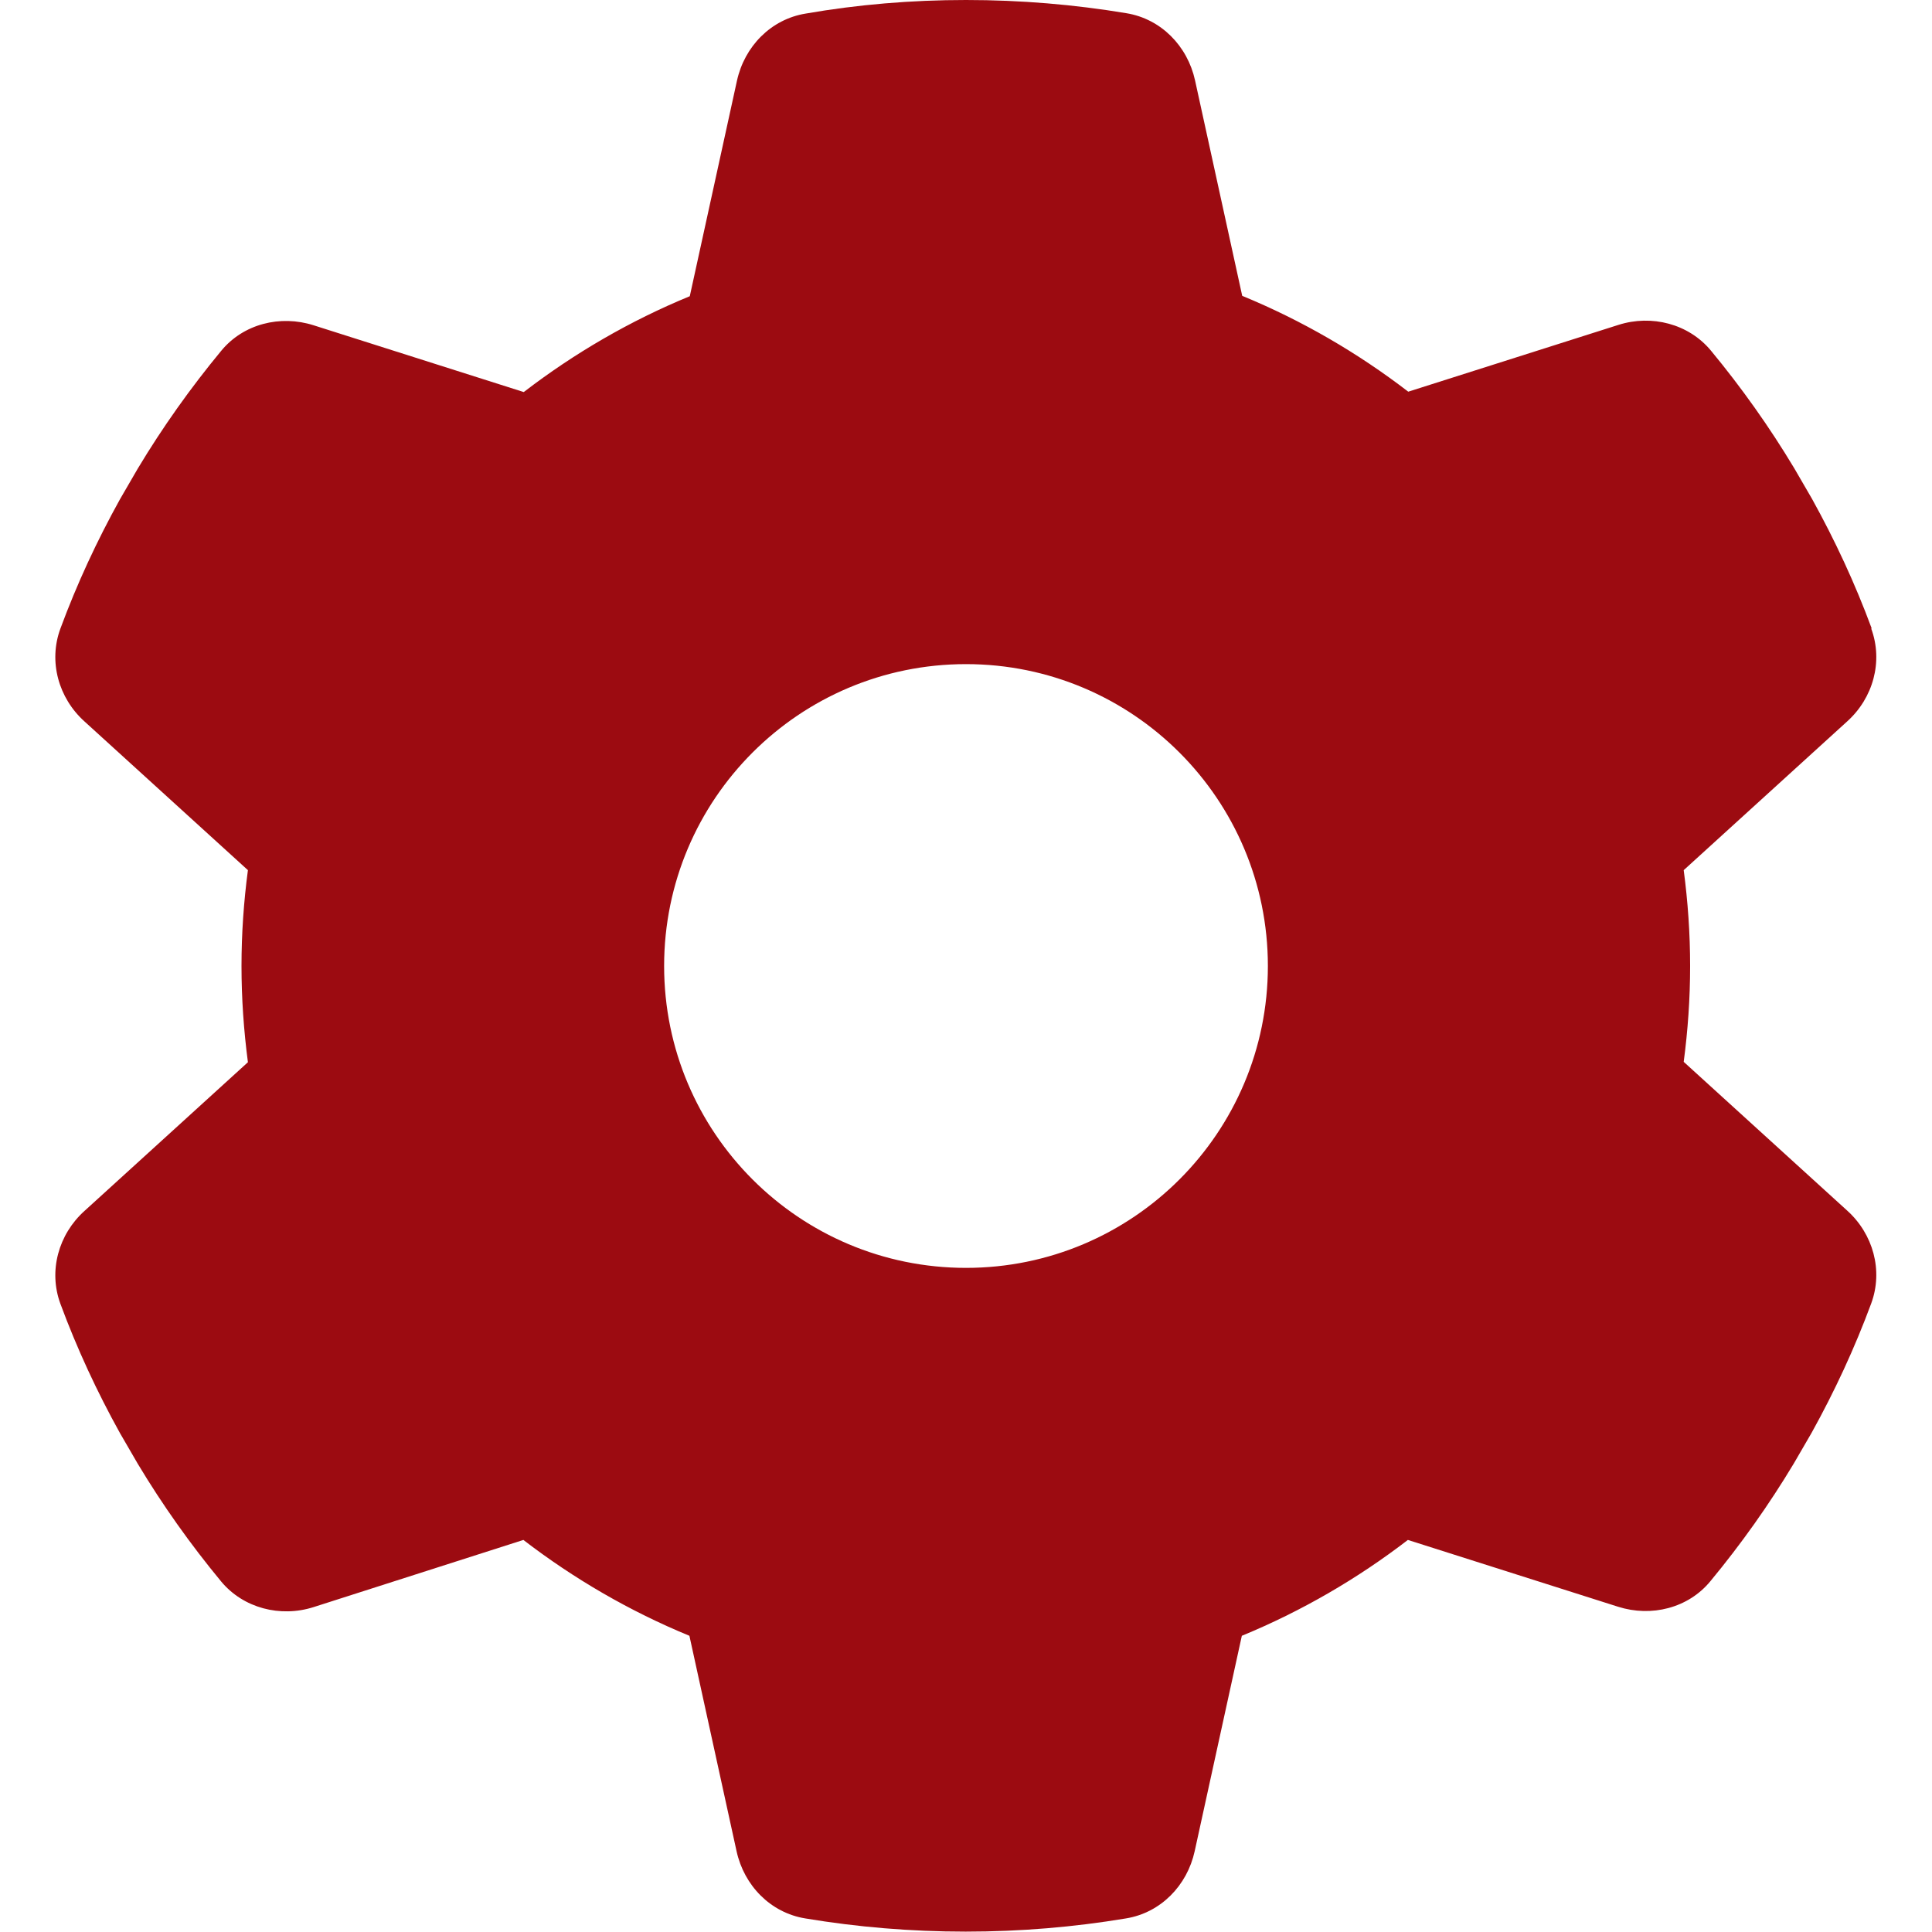
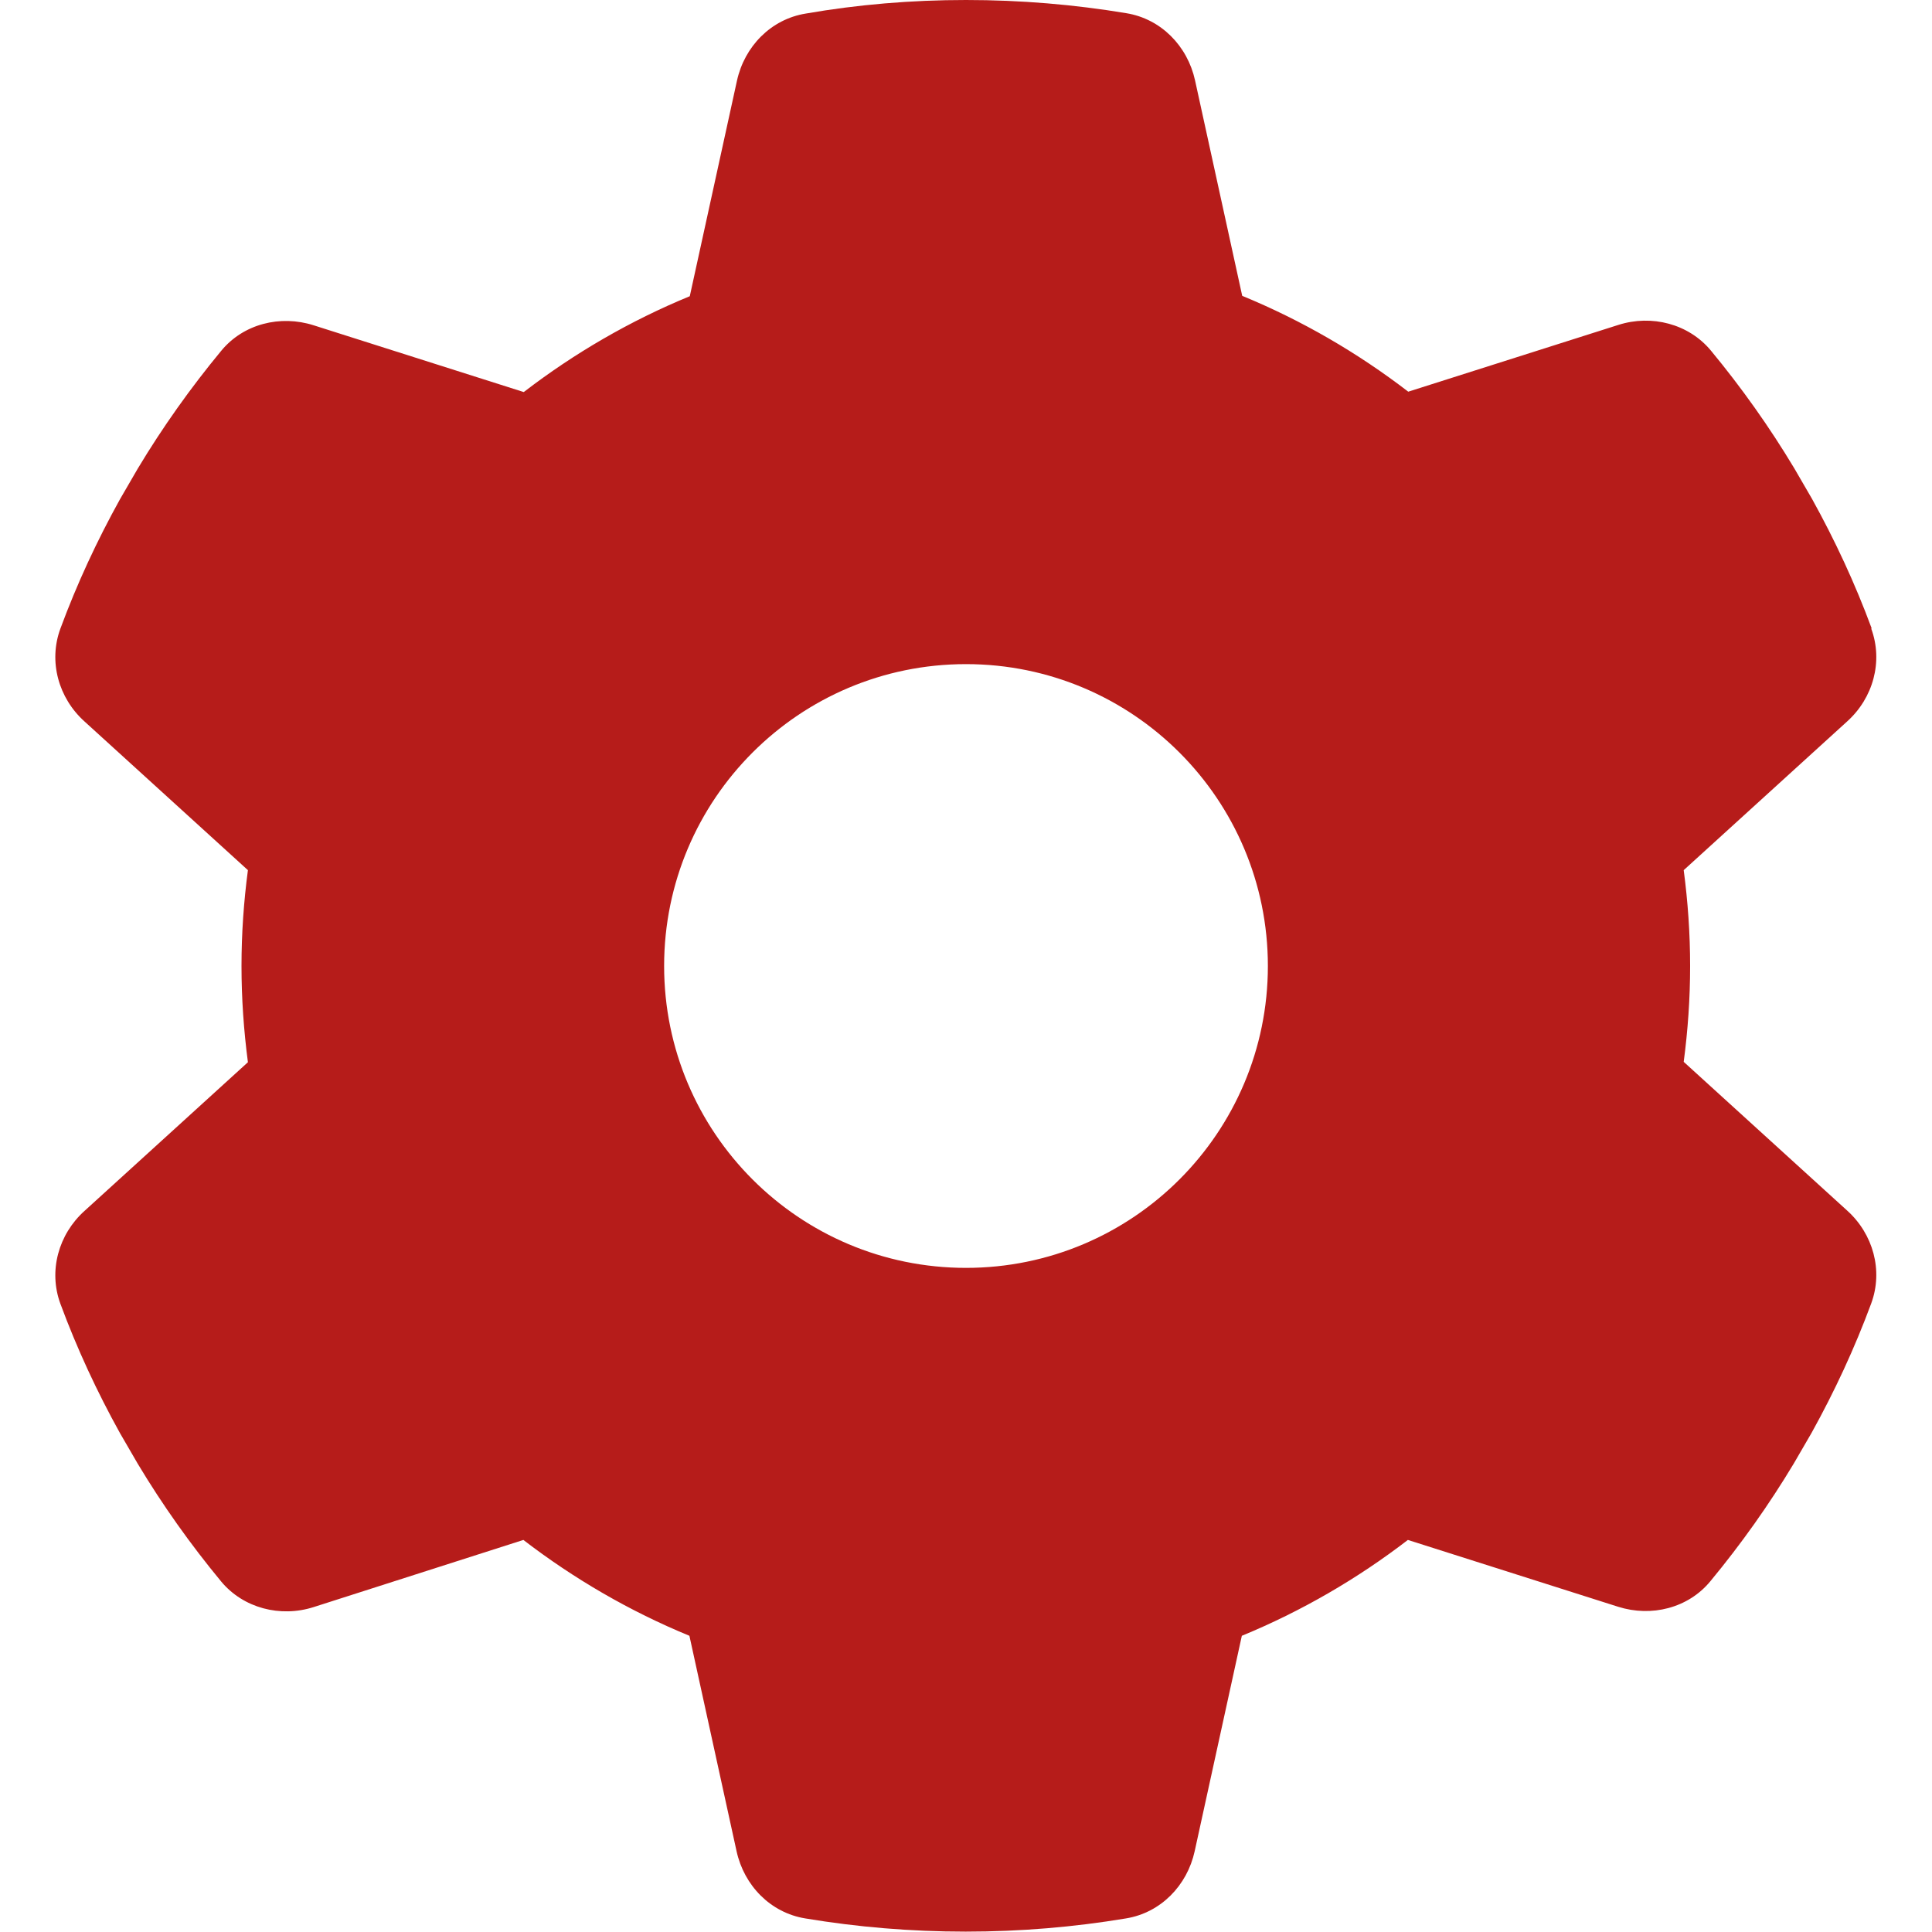
<svg xmlns="http://www.w3.org/2000/svg" viewBox="0 0 512 512">
-   <path fill="#9C0B11" d="M495.9 166.6c3.2 8.7 .5 18.4-6.4 24.6l-43.3 39.4c1.1 8.3 1.7 16.8 1.7 25.4s-.6 17.1-1.7 25.4l43.3 39.4c6.9 6.2 9.6 15.9 6.4 24.6c-4.4 11.9-9.7 23.3-15.8 34.3l-4.7 8.1c-6.6 11-14 21.4-22.1 31.2c-5.9 7.2-15.7 9.6-24.5 6.8l-55.7-17.7c-13.4 10.3-28.2 18.9-44 25.4l-12.5 57.1c-2 9.1-9 16.3-18.2 17.8c-13.8 2.3-28 3.5-42.5 3.5s-28.7-1.2-42.5-3.5c-9.2-1.5-16.2-8.7-18.2-17.8l-12.5-57.1c-15.8-6.5-30.6-15.1-44-25.4L83.1 425.9c-8.8 2.8-18.6 .3-24.5-6.8c-8.1-9.8-15.5-20.2-22.1-31.2l-4.7-8.1c-6.1-11-11.4-22.4-15.8-34.3c-3.2-8.7-.5-18.4 6.4-24.6l43.3-39.4C64.6 273.1 64 264.6 64 256s.6-17.1 1.7-25.4L22.4 191.2c-6.9-6.2-9.6-15.9-6.4-24.6c4.4-11.9 9.7-23.3 15.8-34.3l4.7-8.1c6.6-11 14-21.4 22.1-31.2c5.9-7.2 15.7-9.6 24.5-6.8l55.7 17.7c13.4-10.3 28.2-18.9 44-25.4l12.5-57.1c2-9.1 9-16.3 18.2-17.8C227.3 1.2 241.5 0 256 0s28.7 1.2 42.5 3.5c9.2 1.5 16.2 8.7 18.2 17.8l12.5 57.1c15.8 6.5 30.6 15.1 44 25.4l55.7-17.7c8.8-2.8 18.6-.3 24.5 6.8c8.1 9.8 15.5 20.2 22.1 31.2l4.7 8.1c6.1 11 11.4 22.4 15.8 34.3zM256 336a80 80 0 1 0 0-160 80 80 0 1 0 0 160z" />
+   <path fill="#B61C1A" d="M495.9 166.6c3.2 8.7 .5 18.4-6.4 24.6l-43.3 39.4c1.1 8.3 1.7 16.8 1.7 25.4s-.6 17.1-1.7 25.4l43.3 39.4c6.9 6.2 9.6 15.9 6.4 24.6c-4.4 11.9-9.7 23.3-15.8 34.3l-4.7 8.1c-6.6 11-14 21.4-22.1 31.2c-5.9 7.2-15.7 9.6-24.5 6.8l-55.7-17.7c-13.4 10.3-28.2 18.9-44 25.4l-12.5 57.1c-2 9.1-9 16.3-18.2 17.8c-13.8 2.3-28 3.5-42.5 3.5s-28.7-1.2-42.5-3.5c-9.2-1.5-16.2-8.7-18.2-17.8l-12.5-57.1c-15.8-6.5-30.6-15.1-44-25.4L83.1 425.9c-8.8 2.8-18.6 .3-24.5-6.8c-8.1-9.8-15.5-20.2-22.1-31.2l-4.7-8.1c-6.1-11-11.4-22.4-15.8-34.3c-3.2-8.7-.5-18.4 6.4-24.6l43.3-39.4C64.6 273.1 64 264.6 64 256s.6-17.1 1.7-25.4L22.4 191.2c-6.9-6.2-9.6-15.9-6.4-24.6c4.4-11.9 9.7-23.3 15.8-34.3l4.7-8.1c6.6-11 14-21.4 22.1-31.2c5.9-7.2 15.7-9.6 24.5-6.8l55.7 17.7c13.4-10.3 28.2-18.9 44-25.4l12.5-57.1c2-9.1 9-16.3 18.2-17.8C227.3 1.2 241.5 0 256 0s28.7 1.2 42.5 3.5c9.2 1.5 16.2 8.7 18.2 17.8l12.5 57.1c15.8 6.5 30.6 15.1 44 25.4l55.7-17.7c8.8-2.8 18.6-.3 24.5 6.8c8.1 9.8 15.5 20.2 22.1 31.2l4.7 8.1c6.1 11 11.4 22.4 15.8 34.3zM256 336a80 80 0 1 0 0-160 80 80 0 1 0 0 160z" />
</svg>
